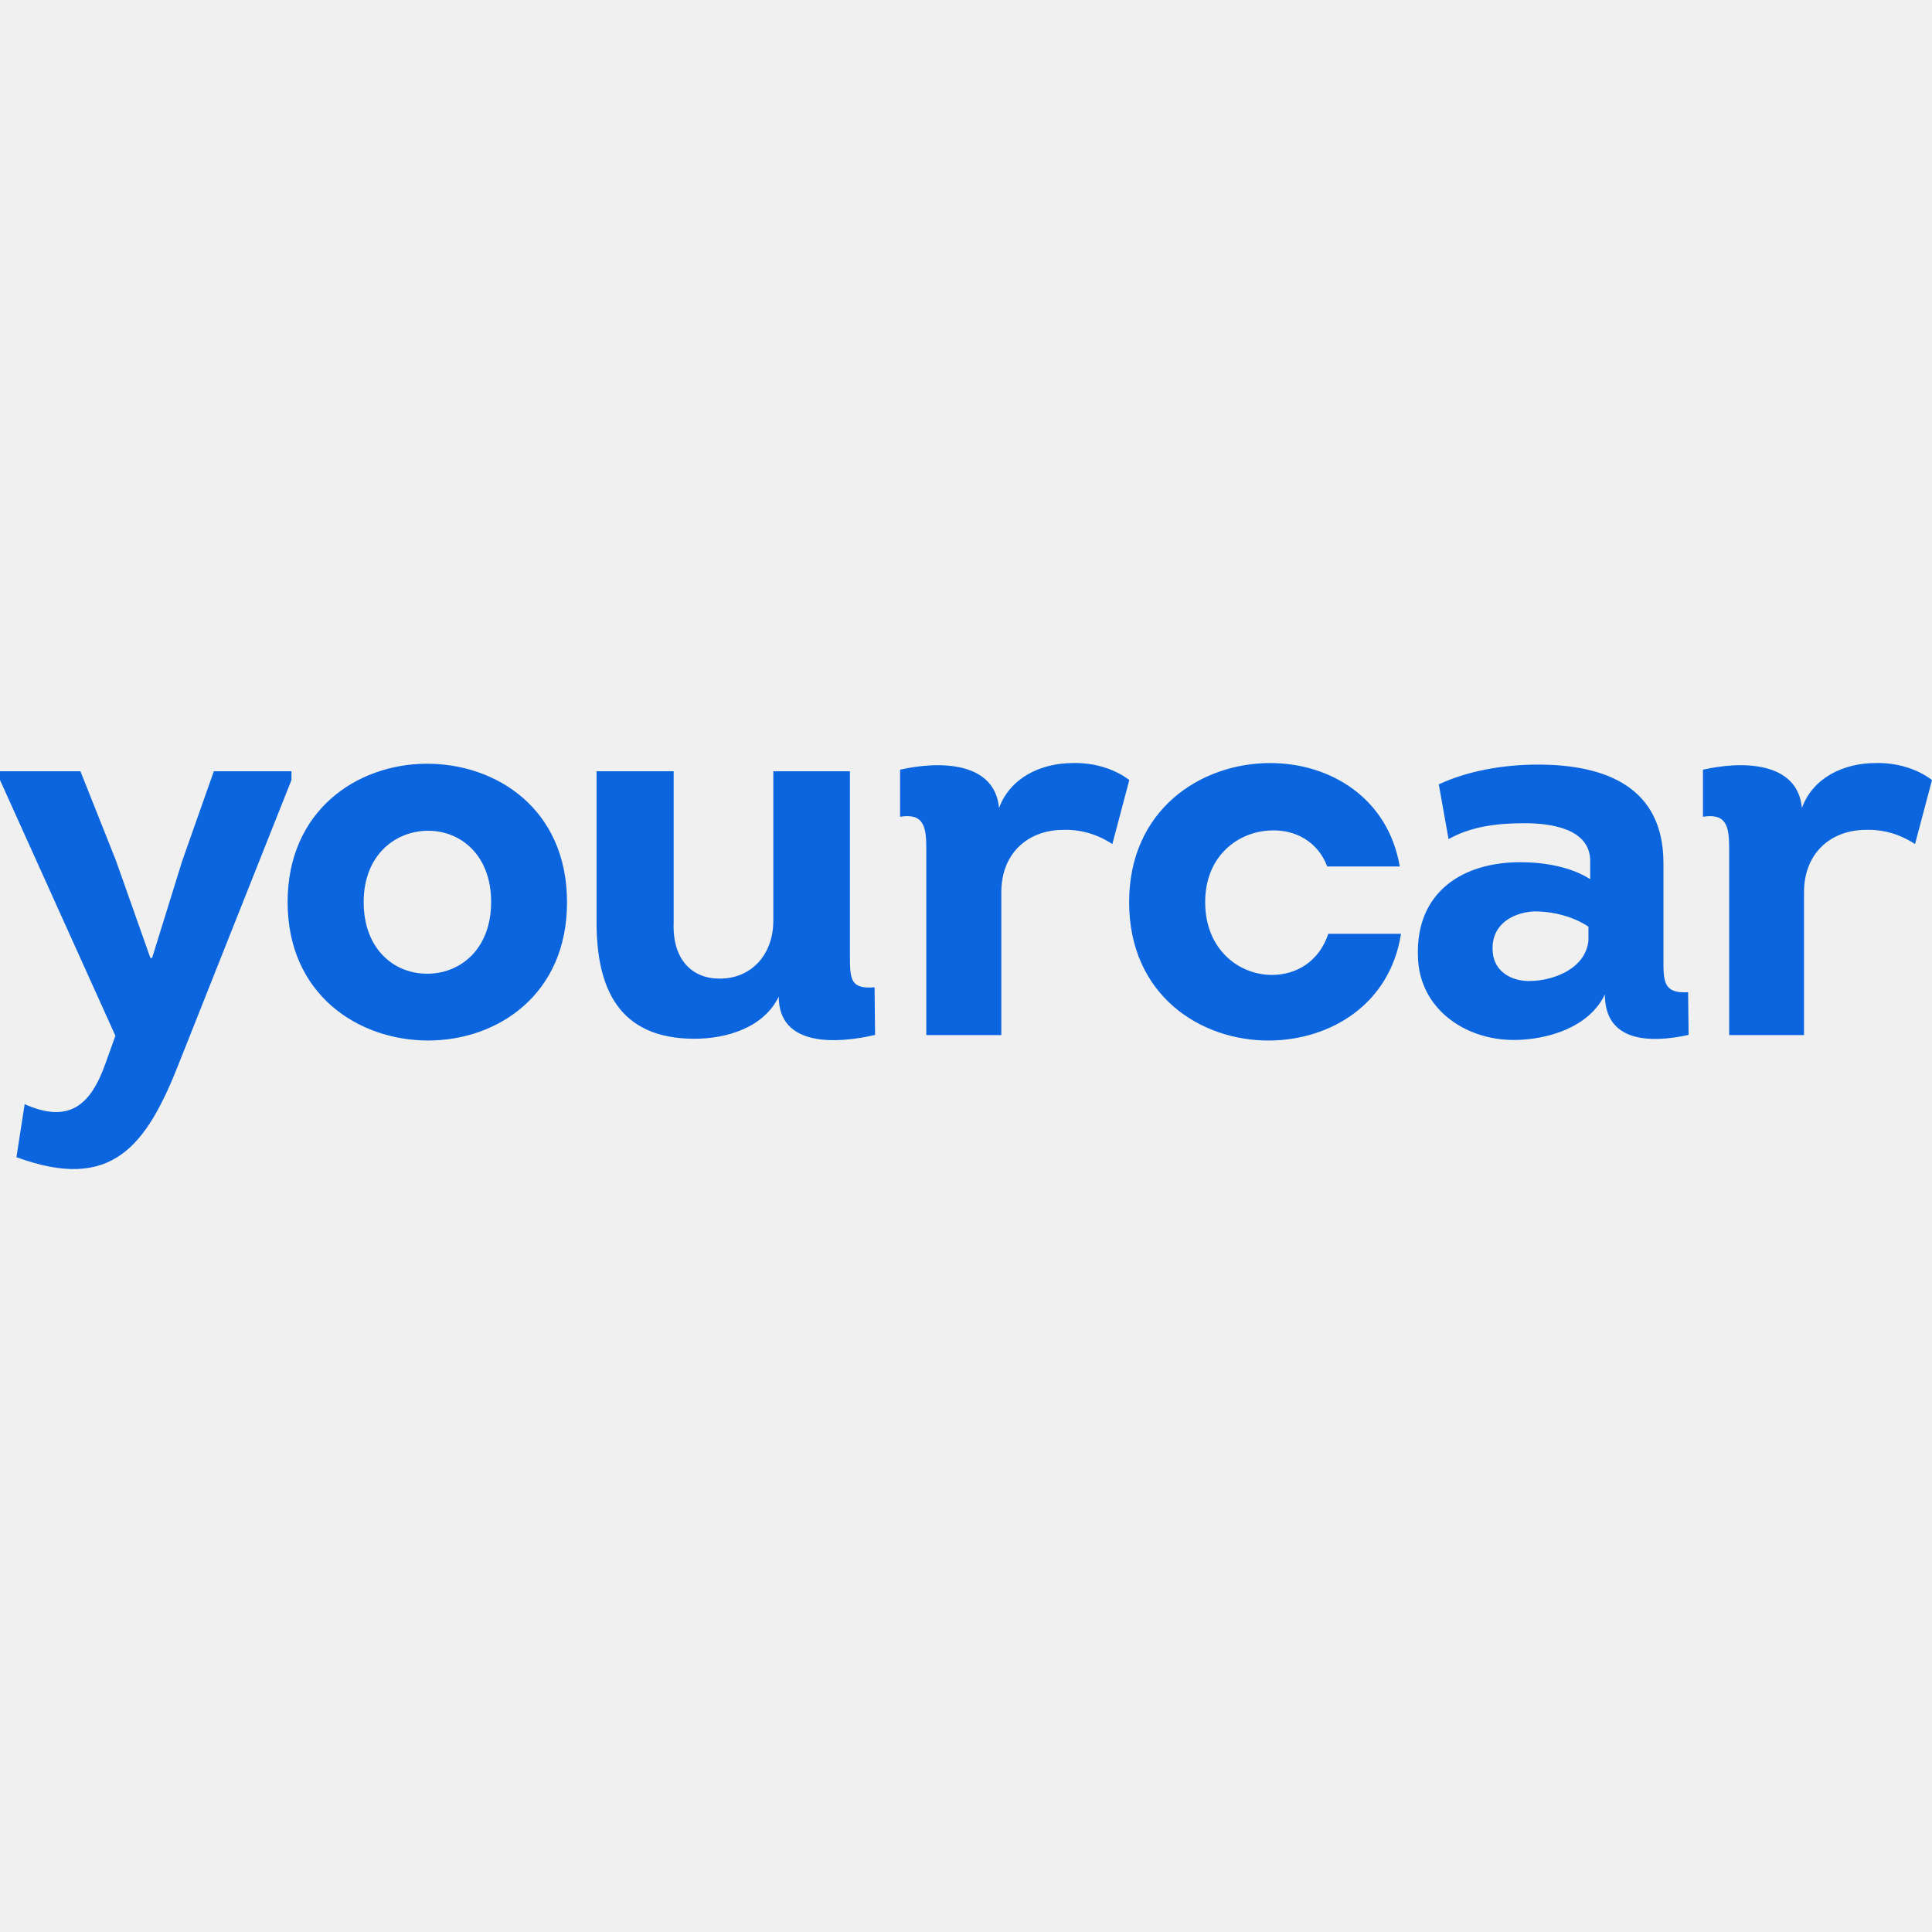
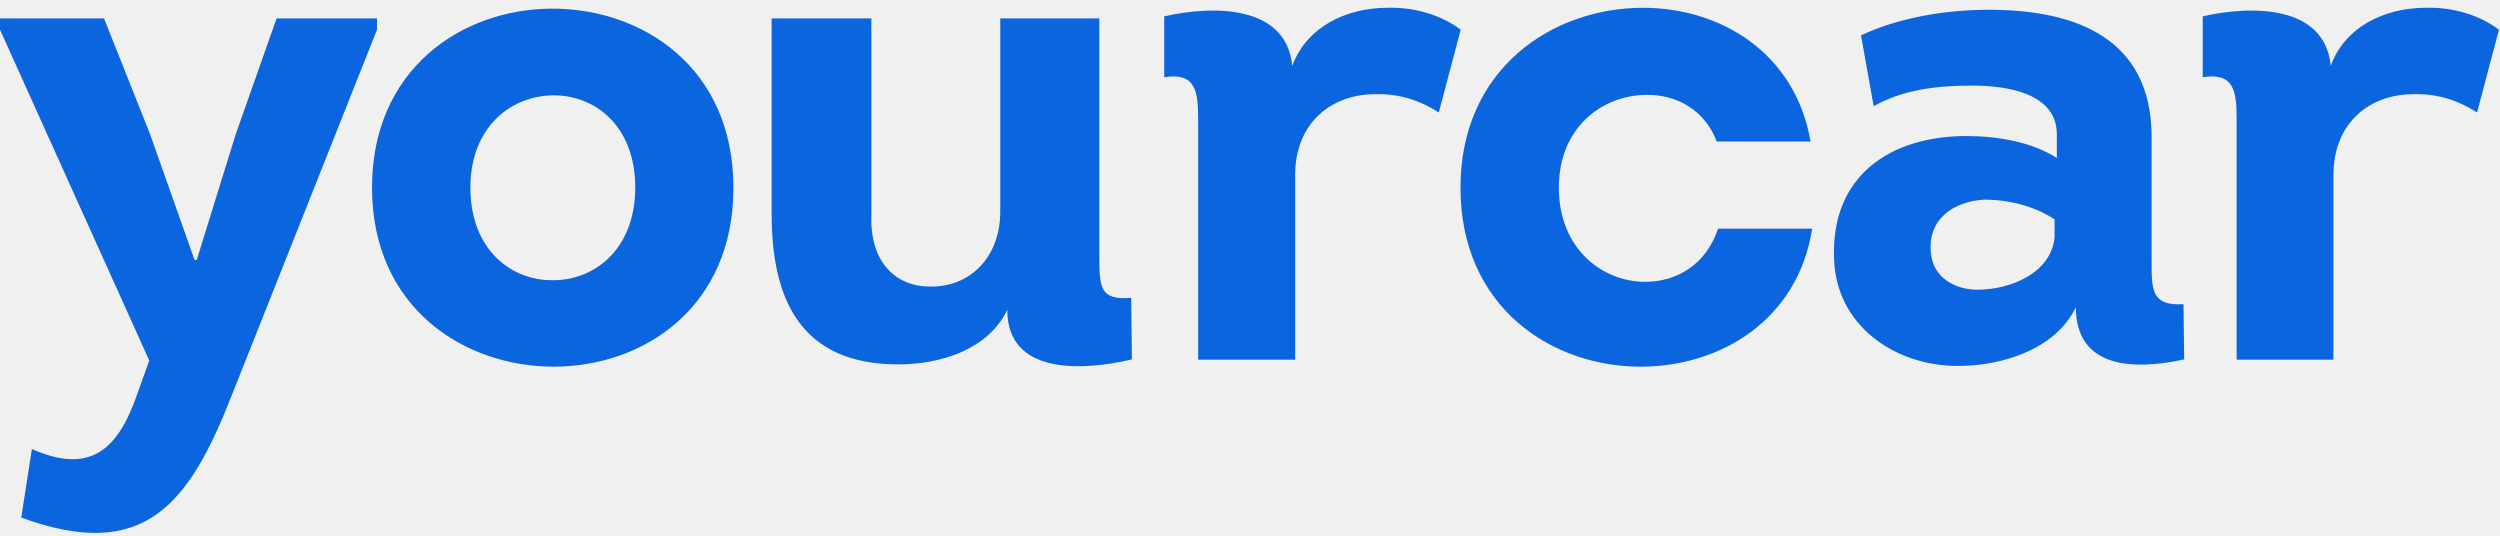
- <svg xmlns="http://www.w3.org/2000/svg" width="1em" height="1em" viewBox="0 0 357 75" fill="none" class="icon-svg icon-svg--logo" style="height: 2rem; width: 9.375rem">
-   <g clip-path="url(#logo_svg__a)" fill="#0b65df">
-     <path d="M33.245 55.019C27.074 70.89 20.709 79.297 3.037 72.83l1.518-9.795c7.98 3.524 12.116.517 14.959-7.597l1.81-5.043L0 3.133V1.516h14.861l6.559 16.488 6.365 18.006h.323l5.557-17.91 5.847-16.584h14.345v1.617L33.245 55.019ZM79.121 51.269c-12.923 0-25.975-8.502-25.975-25.571C53.146 8.822 65.876.223 78.701.126c13.053-.097 26.073 8.406 26.073 25.572.032 17.069-12.826 25.57-25.653 25.57Zm-.29-12.35c5.977.098 11.921-4.331 11.921-13.254 0-8.696-5.654-13.157-11.63-13.157-5.977 0-11.922 4.396-11.922 13.19 0 8.793 5.75 13.221 11.63 13.221ZM157.048 1.516V35.59c0 4.558.194 6.174 4.555 5.851l.097 8.793c-6.881 1.616-17.802 2.328-17.802-7.08-2.713 5.658-9.498 7.791-15.572 7.791-14.054 0-18.092-9.407-18.092-21.53V1.516h14.248v27.9c-.291 6.885 3.424 10.409 8.4 10.409 5.653.097 10.015-4.138 10.015-10.733V1.516h14.151ZM198.272-.003C202.02-.1 205.865 1 208.675 3.133l-3.133 11.832c-2.94-1.908-5.977-2.716-9.111-2.619-6.171 0-11.405 4.041-11.405 11.541v26.38h-13.86V15.87c0-4.041-.42-6.66-4.846-5.948V1.226c7.075-1.617 17.478-1.617 18.286 7.08 2.036-5.561 7.689-8.309 13.666-8.309ZM245.247 19.106c-1.712-4.559-5.848-6.79-10.209-6.66-6.074.097-12.342 4.558-12.342 13.254 0 8.793 6.268 13.449 12.342 13.449 4.458 0 8.69-2.425 10.403-7.597h13.44c-2.036 13.06-13.053 19.623-24.263 19.72-12.826.096-25.976-8.406-25.976-25.572 0-17.1 13.246-25.7 26.073-25.7 11.017 0 21.743 6.369 23.94 19.106h-13.408ZM279.689 51.168c-9.079 0-17.382-5.852-17.673-15.259-.517-11.929 8.077-17.586 18.9-17.586 4.33 0 9.305.808 12.923 3.136v-3.362c0-5.981-7.269-6.983-12.115-6.983-5.169 0-9.918.614-14.054 2.942l-1.809-10.119C271.03 1.513 277.589.284 284.147.284c12.536 0 23.229 4.138 23.229 18.2v17.587c0 4.138-.097 6.562 4.556 6.271l.097 7.888c-7.366 1.617-15.476 1.229-15.476-7.467-2.907 6.077-10.597 8.405-16.864 8.405Zm13.86-20.916c-2.843-1.907-6.559-2.845-10.113-2.845-4.458.29-8.077 2.845-7.592 7.597.291 3.524 3.425 5.27 6.655 5.27 4.653 0 10.5-2.328 11.017-7.468v-2.554h.033ZM346.597-.003C350.345-.1 354.189 1 357 3.133l-3.134 11.832c-2.94-1.908-5.977-2.716-9.111-2.619-6.17 0-11.404 4.041-11.404 11.541v26.38h-13.828V15.87c0-4.041-.42-6.66-4.846-5.948V1.226c7.075-1.617 17.478-1.617 18.286 7.08 2.003-5.561 7.657-8.309 13.634-8.309Z" />
-   </g>
-   <defs>
-     <clipPath id="logo_svg__a">
-       <path fill="#fff" d="M0 0h357v75H0z" />
-     </clipPath>
-   </defs>
+ <svg xmlns="http://www.w3.org/2000/svg" width="238" height="51" viewBox="0 0 238 51" fill="none">
+   <path d="M22.154 37.405C18.042 47.981 13.8 53.584 2.024 49.274L3.035 42.747C8.353 45.095 11.109 43.091 13.004 37.684L14.21 34.323L0 2.828V1.751H9.903L14.274 12.738L18.516 24.737H18.731L22.434 12.802L26.331 1.751H35.89V2.828L22.154 37.405ZM52.726 34.906C44.114 34.906 35.416 29.24 35.416 17.866C35.416 6.619 43.899 0.889 52.446 0.825C61.144 0.76 69.821 6.426 69.821 17.866C69.842 29.24 61.273 34.906 52.726 34.906ZM52.532 26.676C56.516 26.741 60.477 23.79 60.477 17.843C60.477 12.049 56.709 9.076 52.726 9.076C48.743 9.076 44.782 12.005 44.782 17.866C44.782 23.725 48.614 26.676 52.532 26.676ZM104.656 1.751V24.457C104.656 27.495 104.785 28.572 107.691 28.357L107.756 34.216C103.17 35.293 95.893 35.767 95.893 29.498C94.085 33.269 89.563 34.69 85.516 34.69C76.15 34.69 73.459 28.421 73.459 20.343V1.751H82.954V20.343C82.76 24.931 85.236 27.28 88.552 27.28C92.319 27.344 95.226 24.522 95.226 20.127V1.751H104.656ZM132.127 0.739C134.625 0.674 137.187 1.407 139.06 2.828L136.972 10.713C135.013 9.442 132.989 8.903 130.9 8.968C126.788 8.968 123.3 11.661 123.3 16.659V34.238H114.064V11.316C114.064 8.623 113.784 6.878 110.834 7.353V1.558C115.549 0.48 122.482 0.48 123.02 6.276C124.377 2.57 128.144 0.739 132.127 0.739ZM163.431 13.473C162.29 10.435 159.534 8.948 156.628 9.034C152.58 9.099 148.403 12.072 148.403 17.867C148.403 23.726 152.58 26.829 156.628 26.829C159.598 26.829 162.419 25.213 163.56 21.767H172.516C171.16 30.47 163.818 34.843 156.348 34.908C147.801 34.972 139.038 29.306 139.038 17.867C139.038 6.472 147.865 0.741 156.412 0.741C163.754 0.741 170.902 4.985 172.366 13.473H163.431ZM186.383 34.839C180.333 34.839 174.8 30.939 174.606 24.67C174.261 16.721 179.988 12.951 187.2 12.951C190.086 12.951 193.401 13.489 195.812 15.041V12.8C195.812 8.815 190.968 8.147 187.739 8.147C184.294 8.147 181.13 8.556 178.373 10.107L177.168 3.364C180.612 1.749 184.983 0.93 189.354 0.93C197.707 0.93 204.833 3.687 204.833 13.058V24.778C204.833 27.535 204.769 29.151 207.869 28.957L207.934 34.214C203.025 35.291 197.621 35.032 197.621 29.238C195.684 33.287 190.559 34.839 186.383 34.839ZM195.619 20.9C193.724 19.63 191.248 19.004 188.88 19.004C185.909 19.198 183.497 20.9 183.821 24.067C184.014 26.415 186.103 27.579 188.255 27.579C191.356 27.579 195.252 26.027 195.597 22.602V20.9H195.619ZM230.97 0.739C233.467 0.674 236.029 1.407 237.902 2.828L235.814 10.713C233.855 9.442 231.831 8.903 229.742 8.968C225.631 8.968 222.143 11.661 222.143 16.659V34.238H212.928V11.316C212.928 8.623 212.648 6.878 209.699 7.353V1.558C214.413 0.48 221.346 0.48 221.884 6.276C223.219 2.57 226.987 0.739 230.97 0.739Z" fill="#0B65DF" />
</svg>
